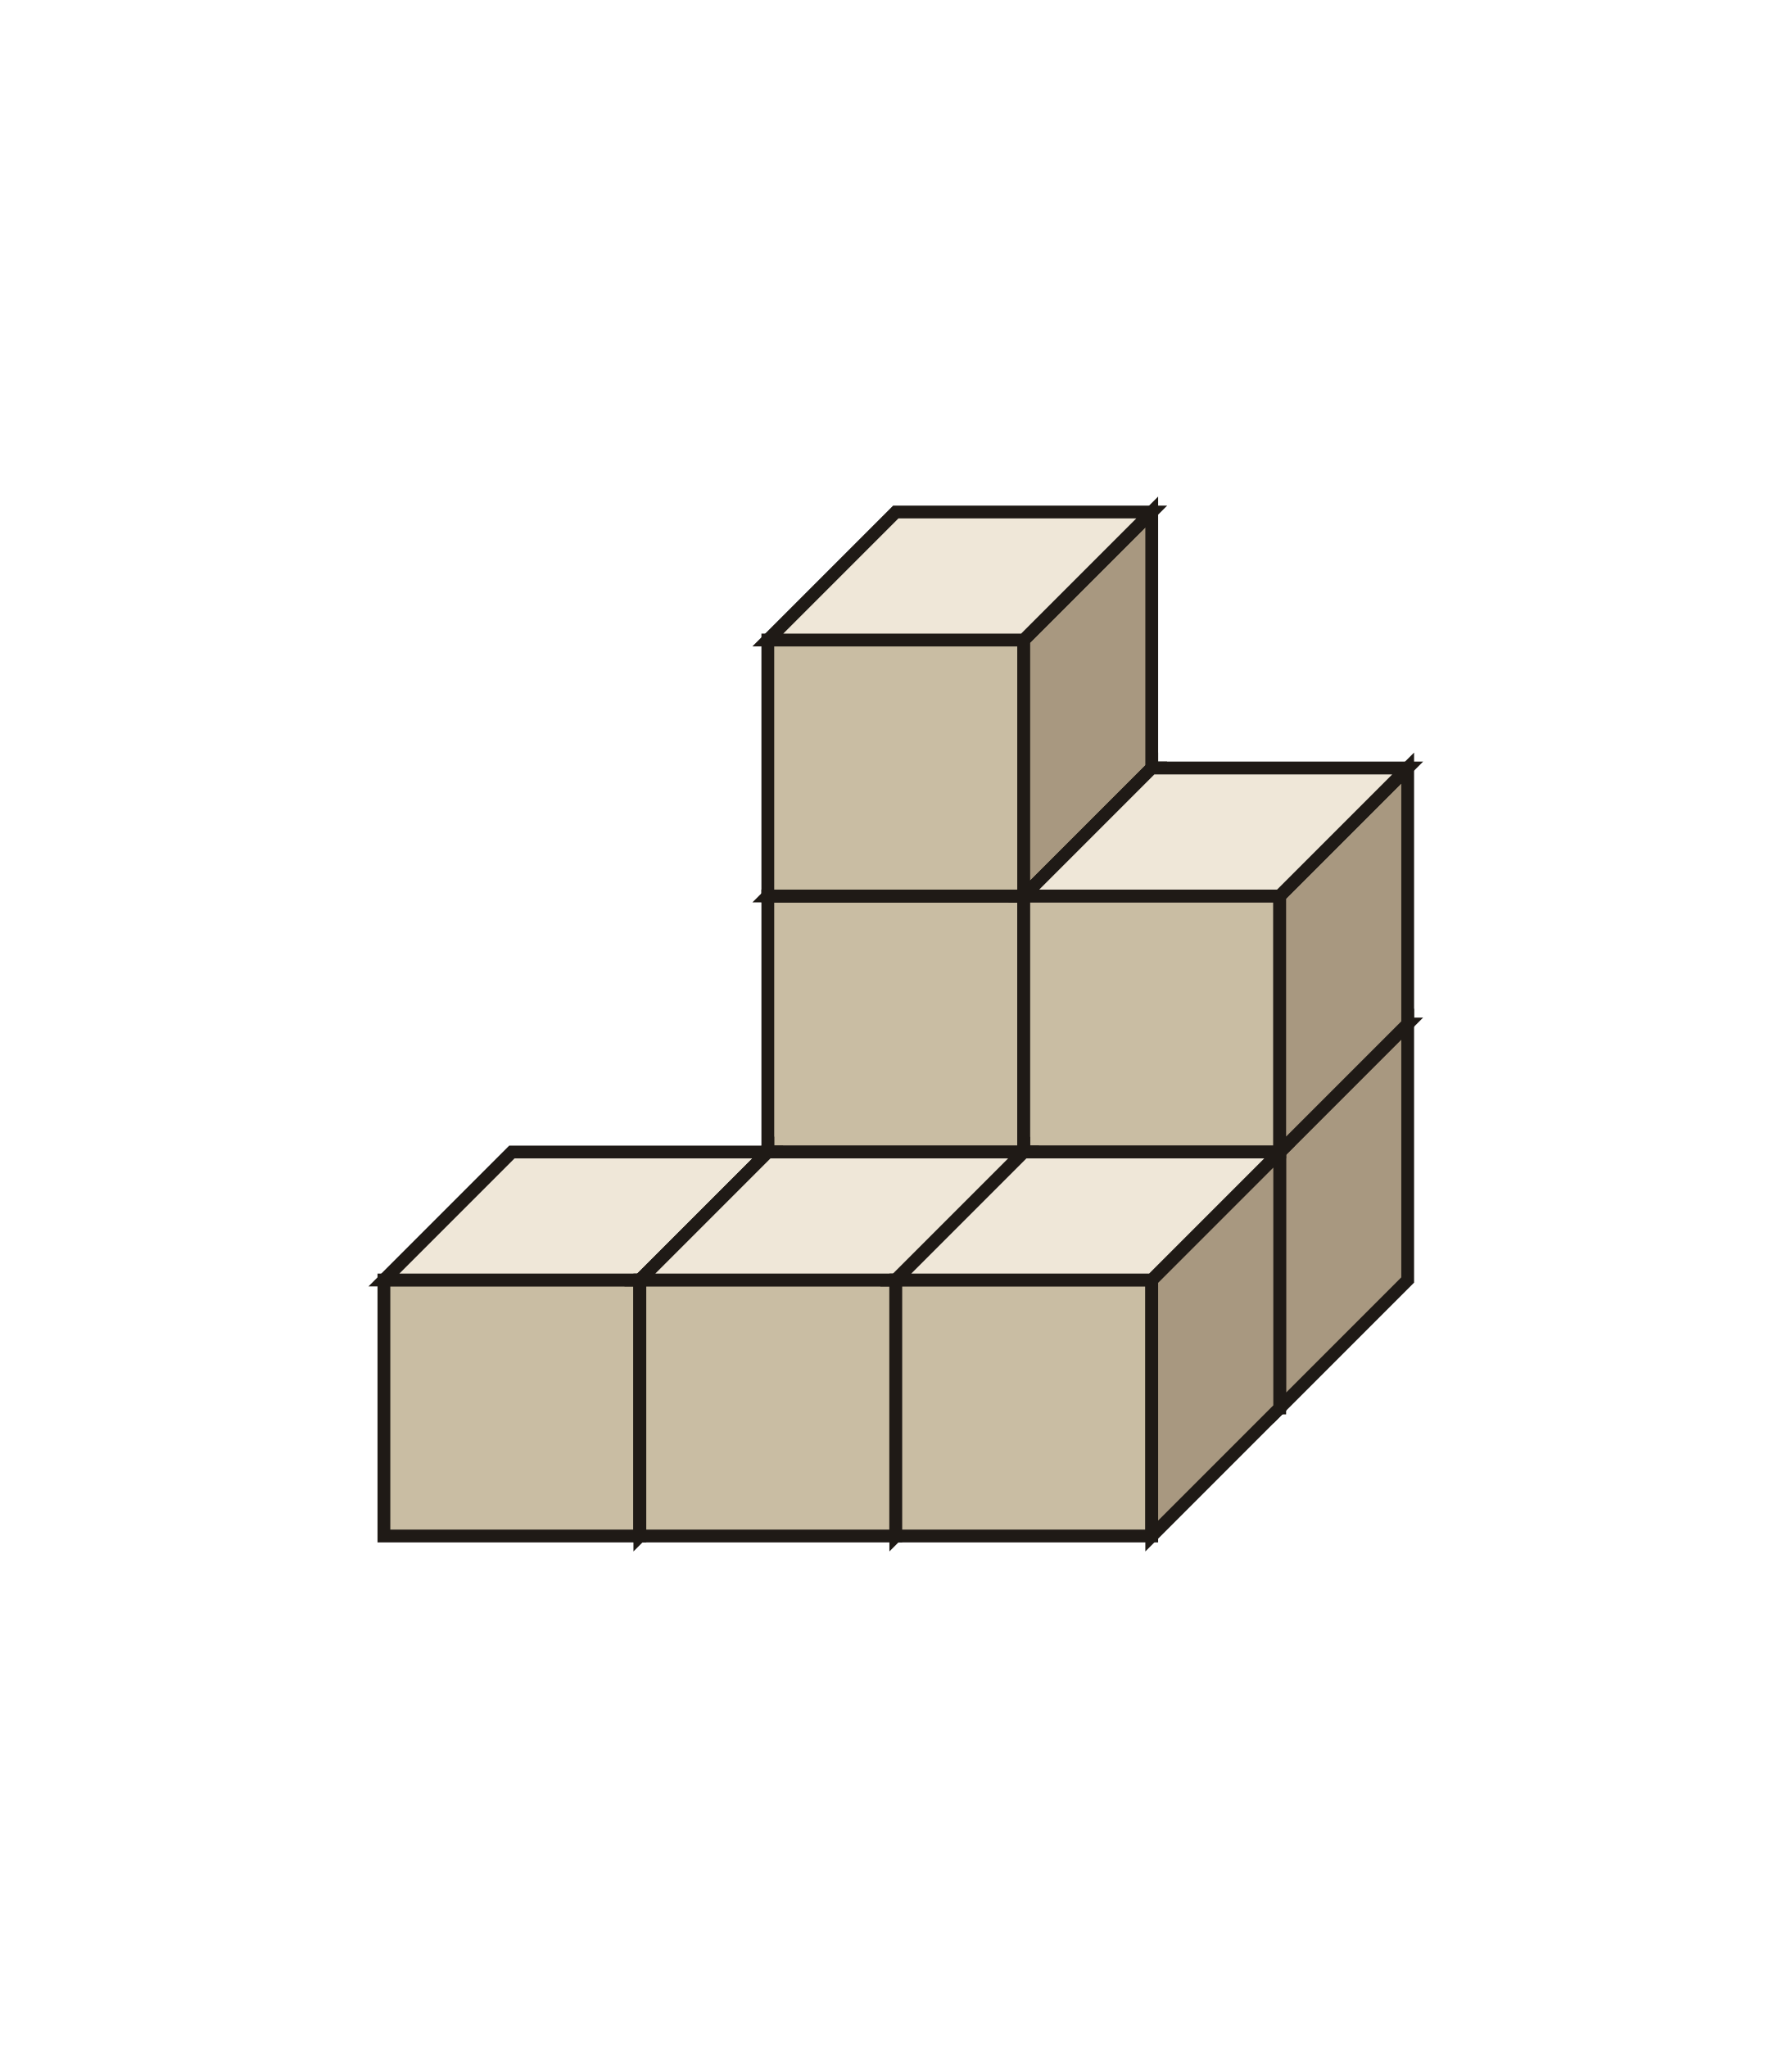
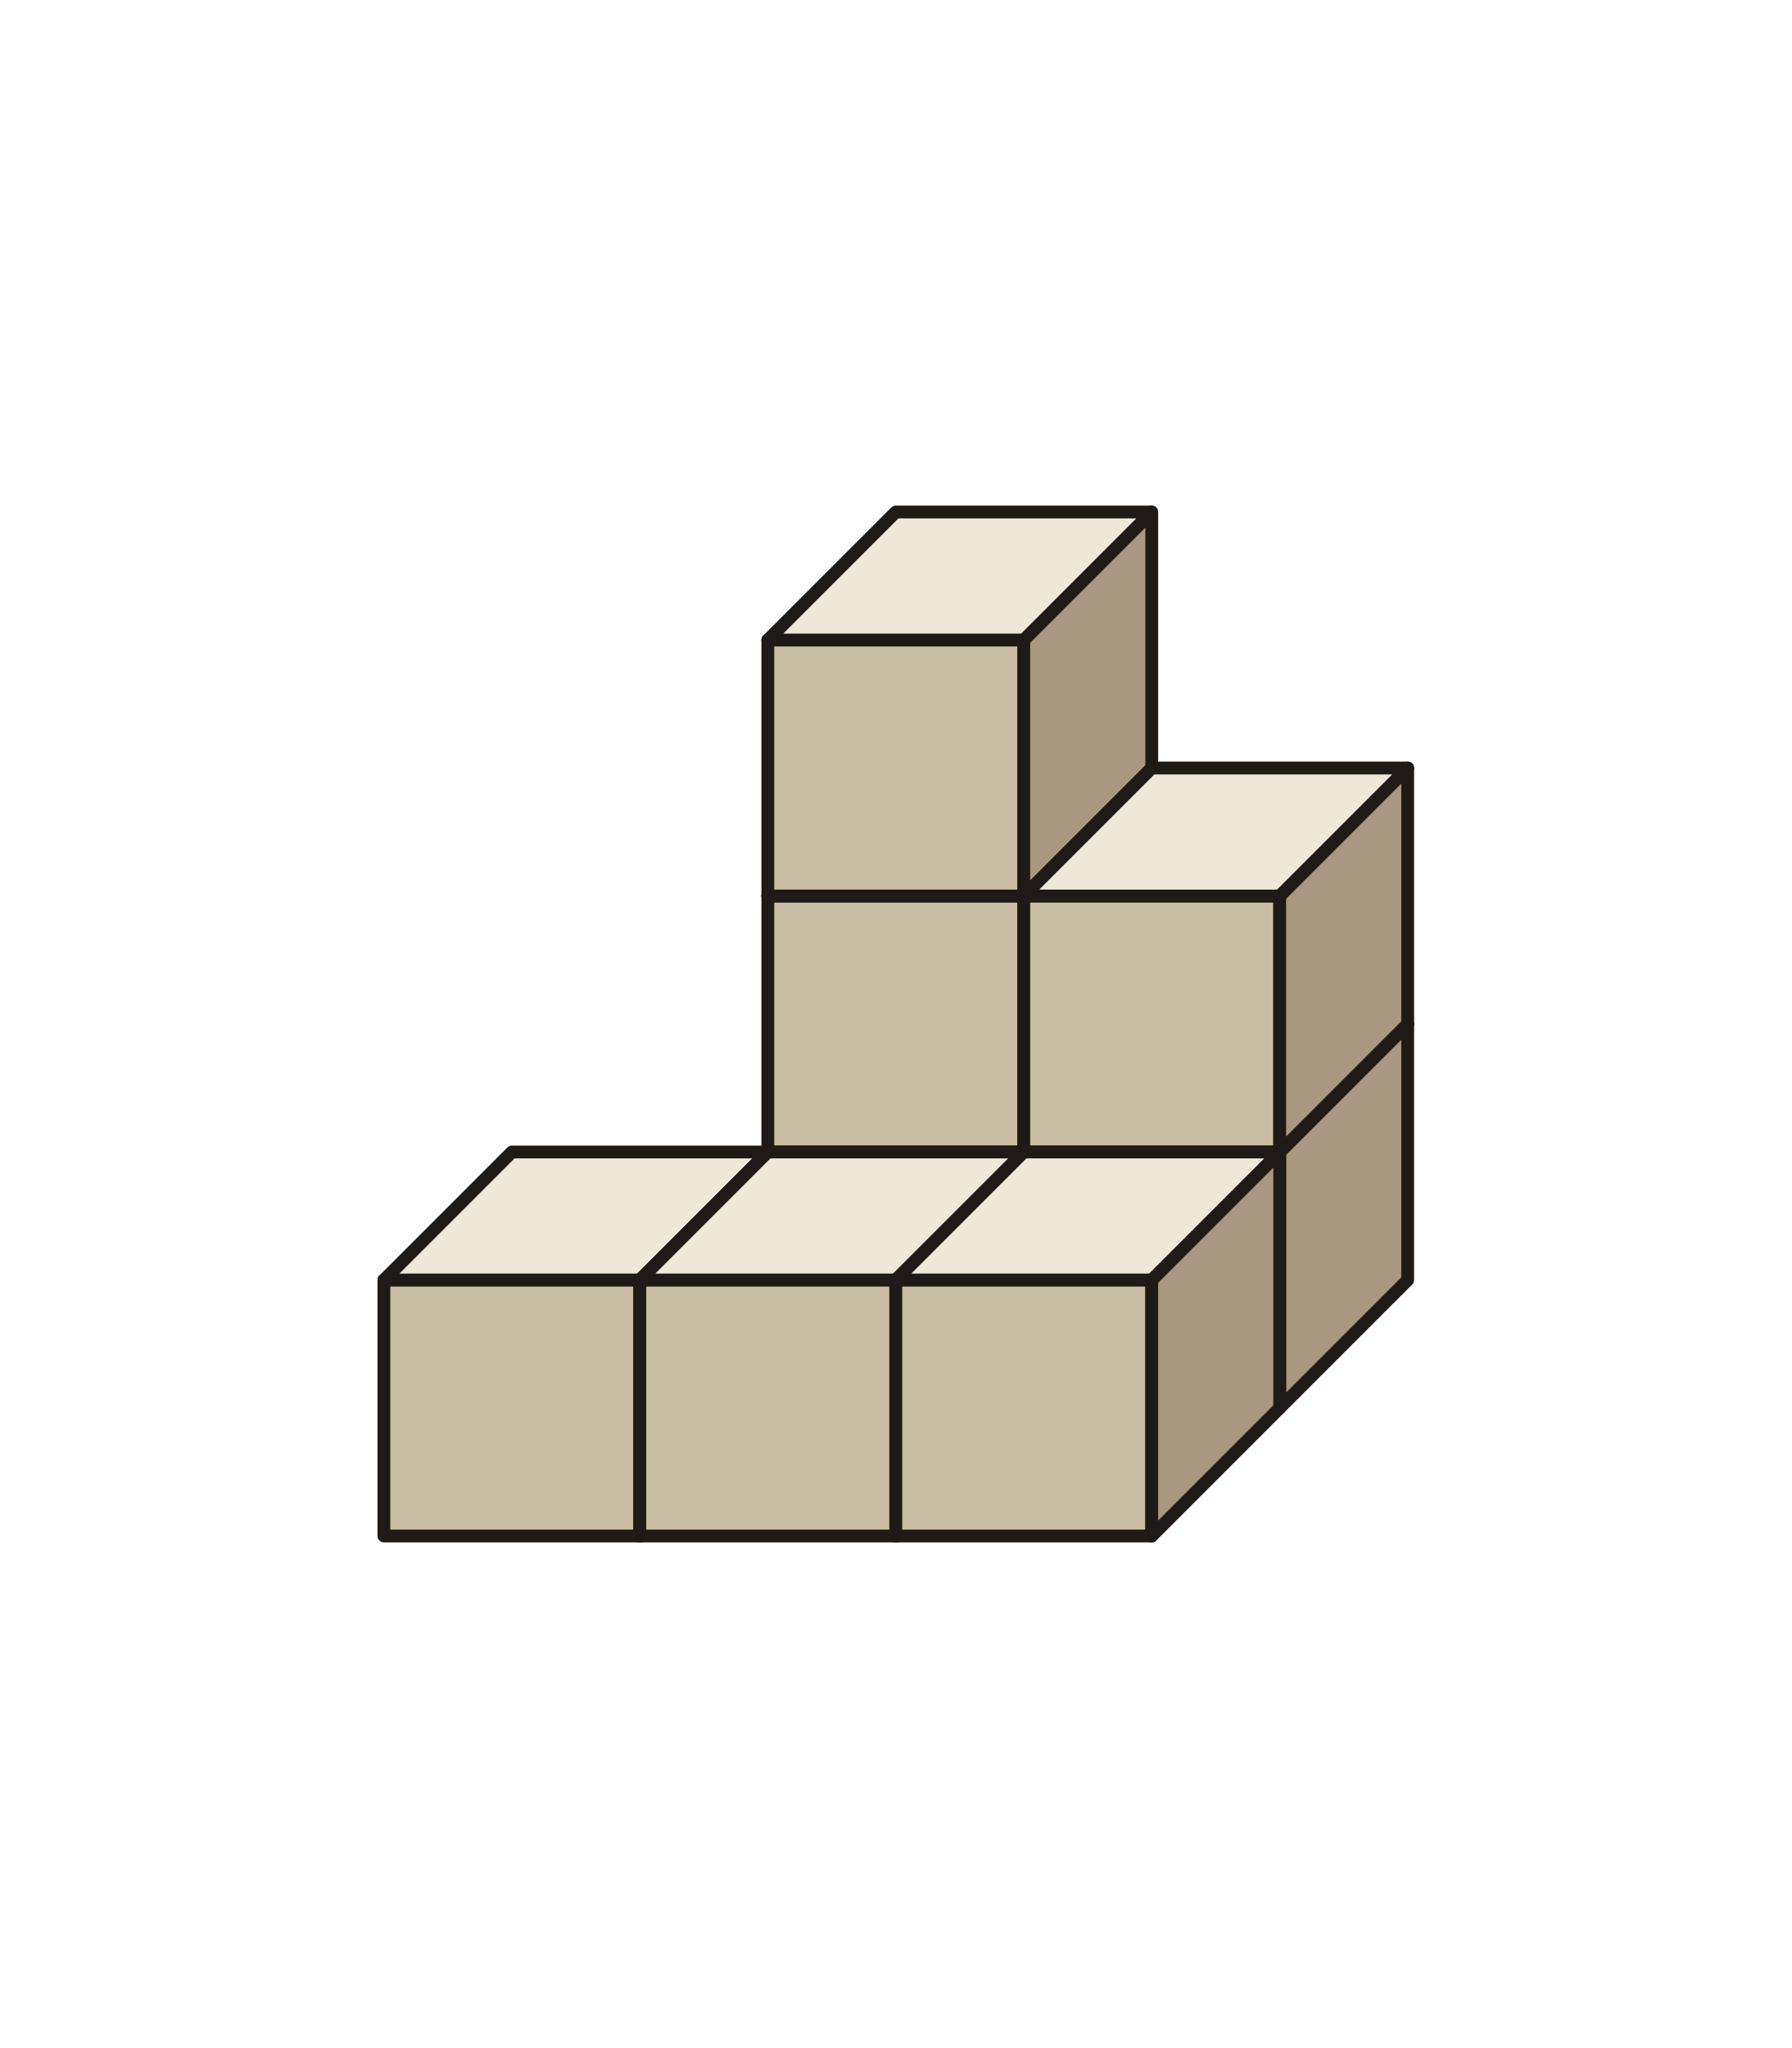
<svg xmlns="http://www.w3.org/2000/svg" fill="currentColor" viewBox="0 0 140 160" width="140" height="160" font-family="'Latin Modern Roman', Georgia, 'Times New Roman', serif">
  <defs>
    <symbol id="cubeUnit" overflow="visible">
-       <polygon points="0,0 20,0 20,-20 0,-20" fill="#c9bda3" stroke="#1f1a16" stroke-width="1" stroke-linejoin="miter" />
-       <polygon points="20,0 30,-10 30,-30 20,-20" fill="#a89880" stroke="#1f1a16" stroke-width="1" stroke-linejoin="miter" />
-       <polygon points="0,-20 20,-20 30,-30 10,-30" fill="#efe7d8" stroke="#1f1a16" stroke-width="1" stroke-linejoin="miter" />
+       <polygon points="0,0 20,0 20,-20 0,-20" fill="#c9bda3" stroke="#1f1a16" stroke-width="1" stroke-linejoin="round" />
+       <polygon points="20,0 30,-10 30,-30 20,-20" fill="#a89880" stroke="#1f1a16" stroke-width="1" stroke-linejoin="round" />
+       <polygon points="0,-20 20,-20 30,-30 10,-30" fill="#efe7d8" stroke="#1f1a16" stroke-width="1" stroke-linejoin="round" />
    </symbol>
  </defs>
  <use href="#cubeUnit" x="60" y="110" />
  <use href="#cubeUnit" x="60" y="90" />
  <use href="#cubeUnit" x="60" y="70" />
  <use href="#cubeUnit" x="80" y="110" />
  <use href="#cubeUnit" x="80" y="90" />
  <use href="#cubeUnit" x="30" y="120" />
  <use href="#cubeUnit" x="50" y="120" />
  <use href="#cubeUnit" x="70" y="120" />
</svg>
